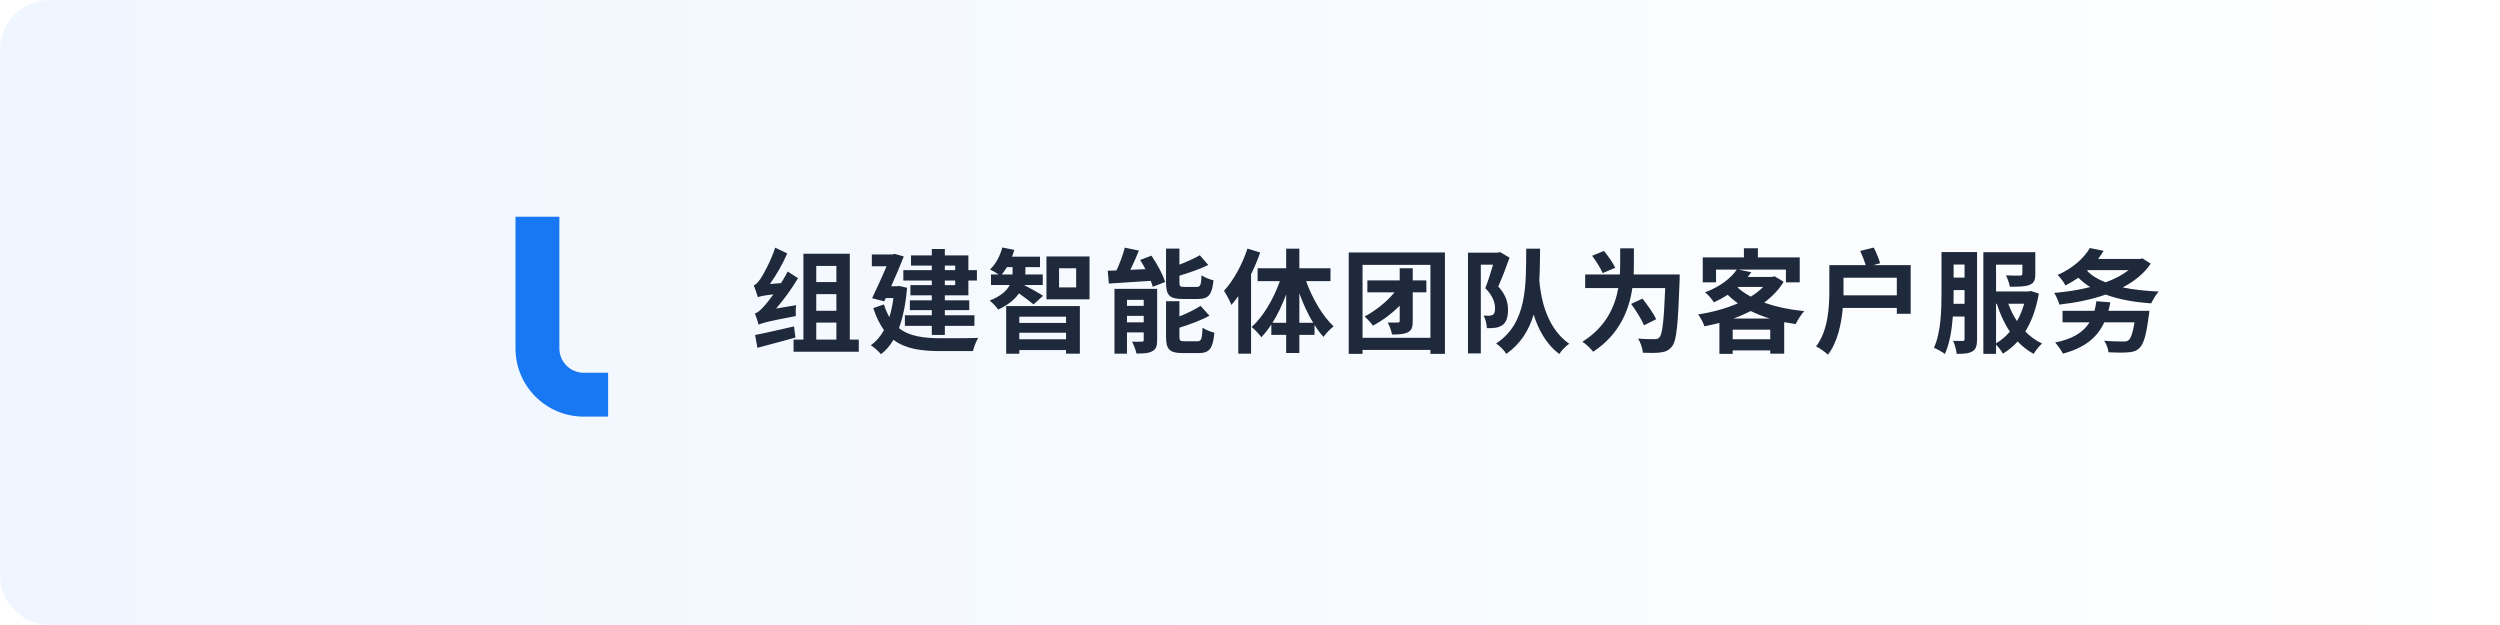
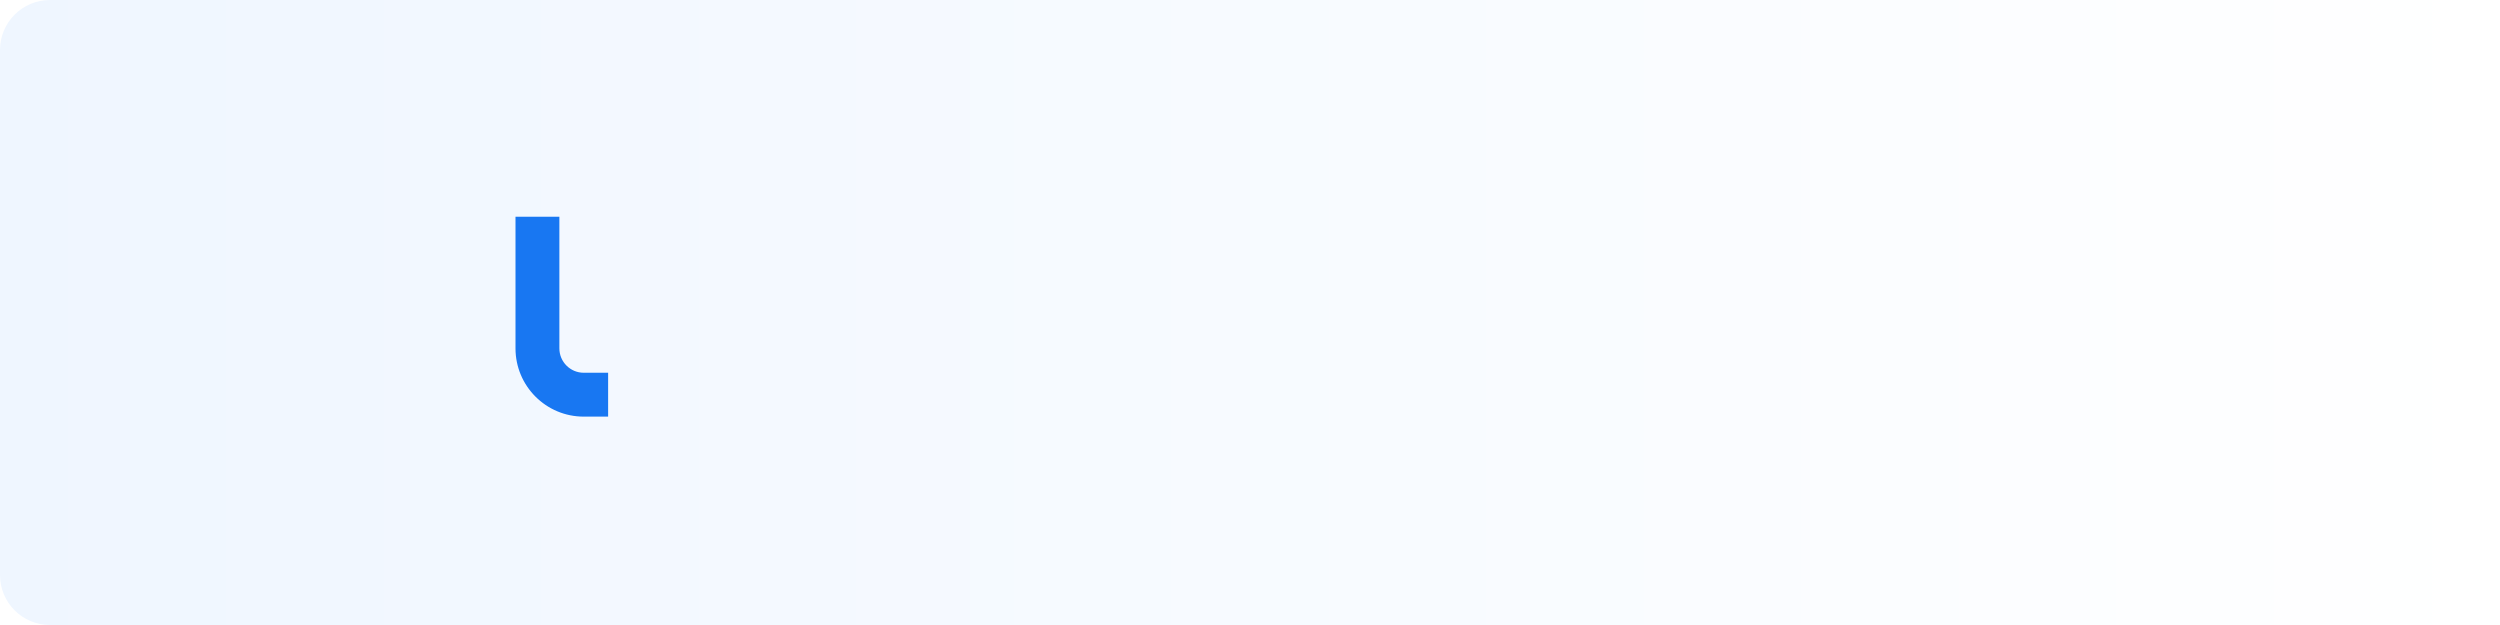
<svg xmlns="http://www.w3.org/2000/svg" width="800" height="200" viewBox="0 0 800 200">
  <defs>
    <linearGradient id="bg" x1="0%" y1="0%" x2="100%" y2="0%">
      <stop offset="0%" style="stop-color:#eff6ff;stop-opacity:1" />
      <stop offset="100%" style="stop-color:#ffffff;stop-opacity:1" />
    </linearGradient>
+     <clipPath id="clip-text">
+       <rect x="240" y="60" width="0" height="80" class="typing-rect" />
+     </clipPath>
  </defs>
  <style>
+     /* Logo Animations */
    @keyframes floatUp {
      0% { transform: translateY(100px); opacity: 0; }
      100% { transform: translateY(0); opacity: 1; }
    }
    @keyframes slideLeft {
      0% { transform: translateX(100px); opacity: 0; }
      100% { transform: translateX(0); opacity: 1; }
    }
    .stem { 
      animation: floatUp 0.8s cubic-bezier(0.2, 0.8, 0.2, 1) forwards; 
    }
    .crossbar { 
      opacity: 0;
      animation: slideLeft 0.6s cubic-bezier(0.2, 0.8, 0.2, 1) 0.4s forwards; 
    }
+ 
+     /* Text Typing Animation */
+     @keyframes typing {
+       from { width: 0; }
+       to { width: 460px; }
+     }
+     @keyframes blink {
+       50% { opacity: 0; }
+     }
+     .typing-rect {
+       width: 0;
+       animation: typing 1.2s steps(12) 0.8s forwards;
+     }
+     .cursor {
+       opacity: 0; /* Initially hidden */
+       animation: 
+         cursorMove 1.2s steps(12) 0.8s forwards, 
+         blink 0.8s step-end infinite;
+     }
+     @keyframes cursorMove {
+       from { transform: translateX(0); opacity: 1; }
+       to { transform: translateX(460px); opacity: 1; }
+     }
  </style>
  <rect width="800" height="200" rx="16" fill="url(#bg)" />
  <g transform="translate(140, 60)">
    <g transform="scale(0.156)">
      <path class="stem" fill="#1877F2" fill-rule="evenodd" clip-rule="evenodd" d="M160 60 V330 C160 407.32 222.68 470 300 470 H350 V380 H300 C272.386 380 250 357.614 250 330 V60 H160 Z" />
      <path class="crossbar" fill="#1877F2" fill-rule="evenodd" clip-rule="evenodd" d="M100 180 H350 V270 H100 Z" />
    </g>
  </g>
-   <text x="240" y="110" font-family="-apple-system, BlinkMacSystemFont, 'Segoe UI', Roboto, Helvetica, Arial, sans-serif" font-weight="bold" font-size="36" fill="#1e293b" letter-spacing="0.05em">
-     组建智能体团队为客户服务
-   </text>
+   <g>
+     <text clip-path="url(#clip-text)" x="240" y="110" font-family="-apple-system, BlinkMacSystemFont, 'Segoe UI', Roboto, Helvetica, Arial, sans-serif" font-weight="bold" font-size="36" fill="#1e293b" letter-spacing="0.05em">
+       组建智能体团队为客户服务
+     </text>
+   </g>
</svg>
